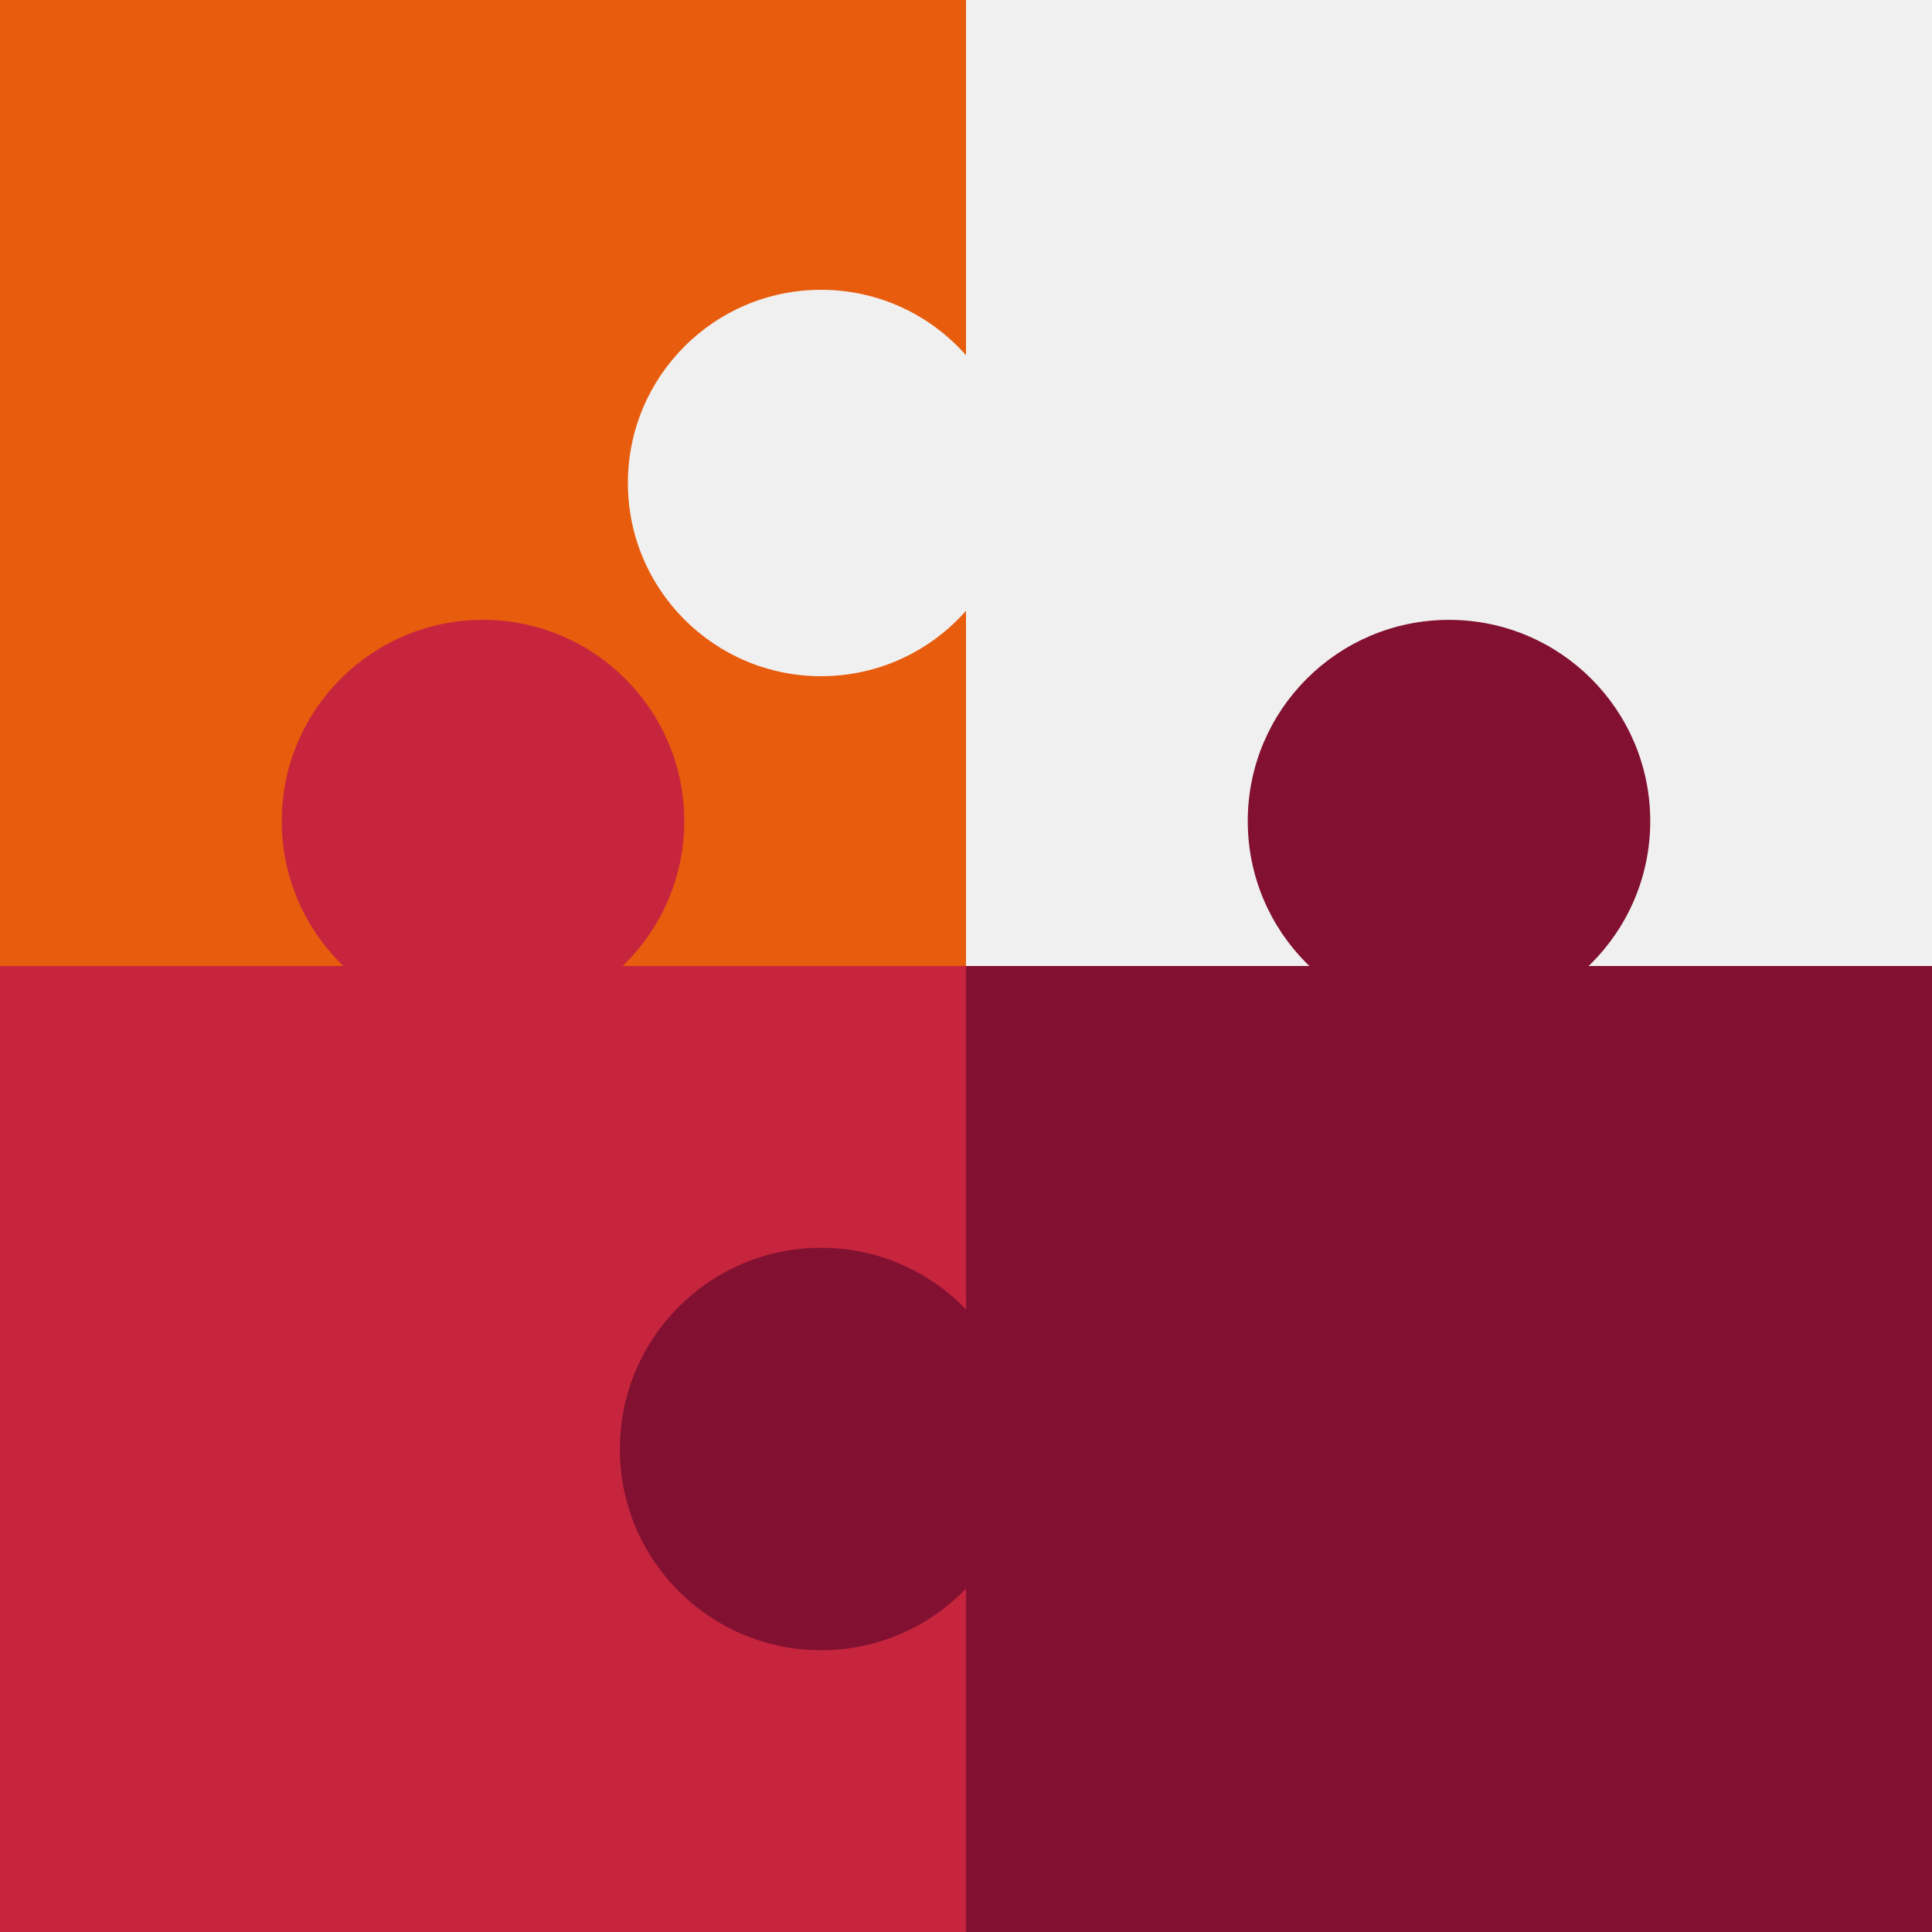
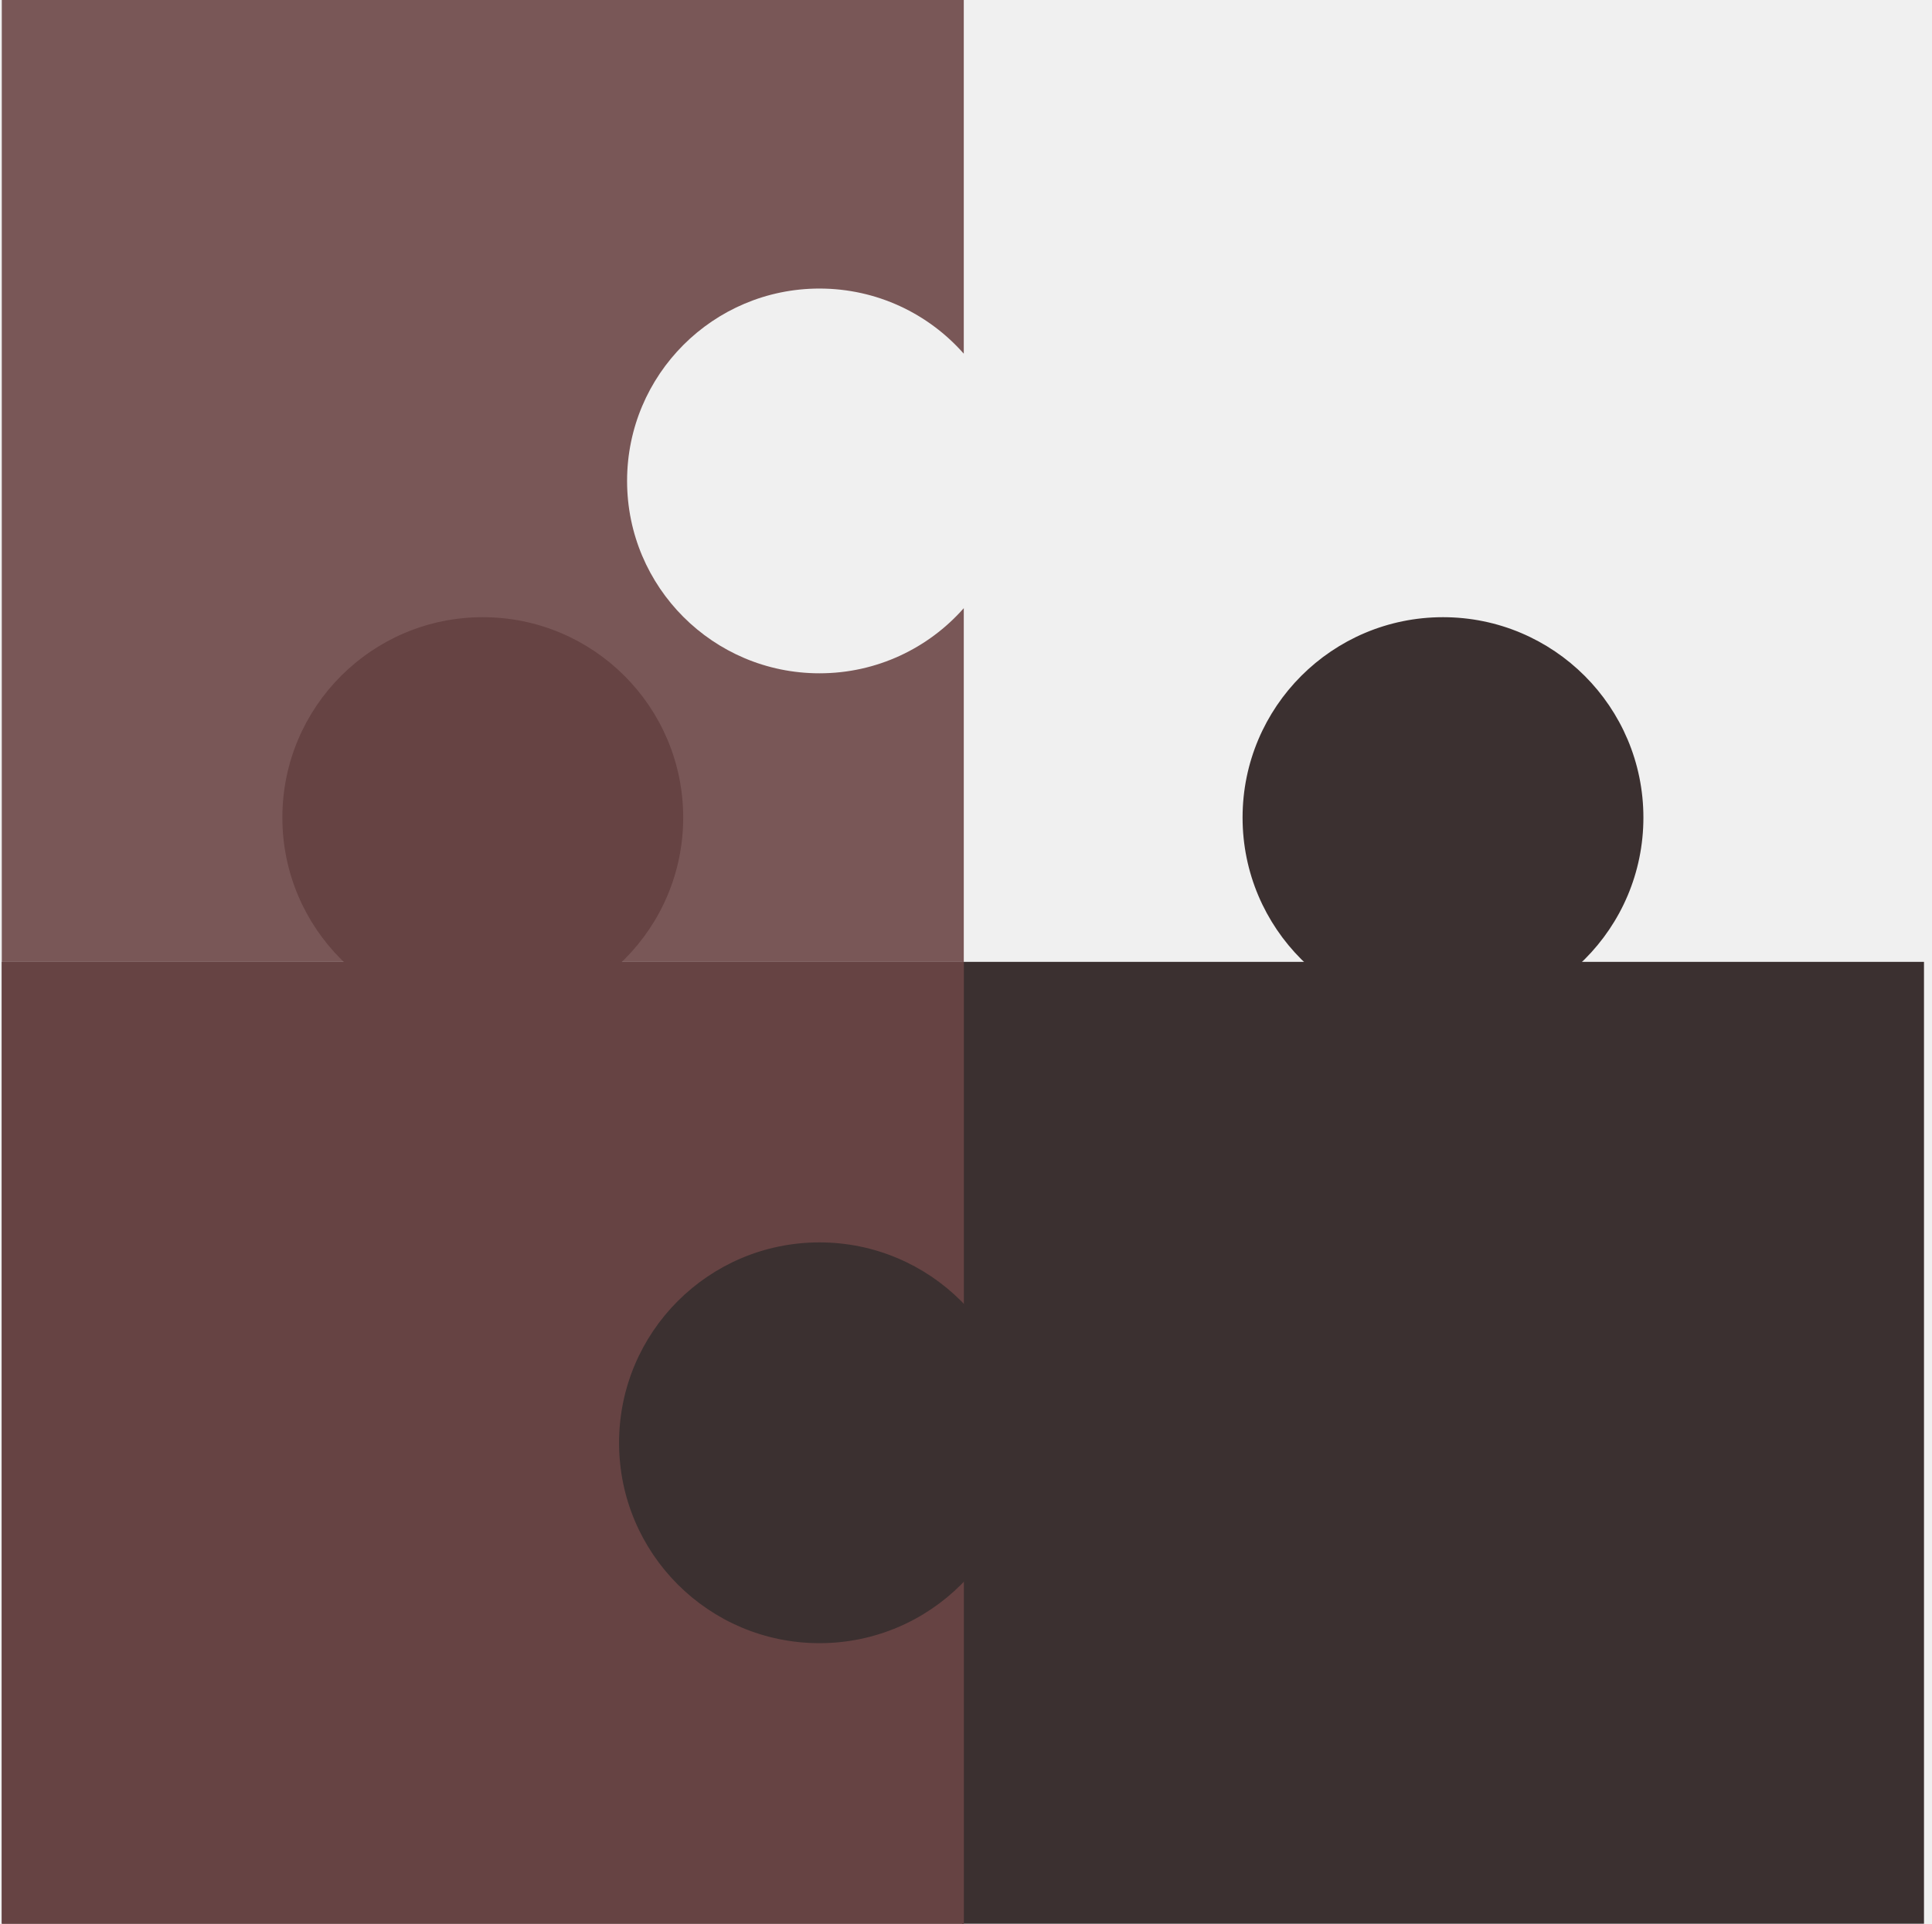
- <svg xmlns="http://www.w3.org/2000/svg" width="240" height="240" viewBox="0 0 240 240" fill="none">
-   <rect x="120" y="120" width="120" height="120" fill="#821131" />
-   <path fill-rule="evenodd" clip-rule="evenodd" d="M120 0H0V120H120V75.875C115.602 80.858 109.168 84 102 84C88.745 84 78 73.255 78 60C78 46.745 88.745 36 102 36C109.168 36 115.602 39.142 120 44.125V0Z" fill="#E85C0D" />
-   <circle cx="180" cy="102" r="24.5" fill="#821131" stroke="#821131" />
-   <circle cx="60" cy="102" r="24.5" fill="#C7253E" stroke="#C7253E" />
-   <path fill-rule="evenodd" clip-rule="evenodd" d="M120 120H0V240H120V195.875C115.602 200.857 109.168 204 102 204C88.745 204 78 193.255 78 180C78 166.745 88.745 156 102 156C109.168 156 115.602 159.143 120 164.125V120Z" fill="#C7253E" />
-   <circle cx="102" cy="180" r="24.5" fill="#821131" stroke="#821131" />
+ <svg xmlns="http://www.w3.org/2000/svg" width="241" height="240" viewBox="0 0 241 240" fill="none">
+   <rect x="120.5" y="120.5" width="119" height="119" fill="#3B3030" stroke="#3B3030" />
+   <path fill-rule="evenodd" clip-rule="evenodd" d="M120.223 0H0.223V120H120.223V75.875C115.825 80.858 109.391 84 102.223 84C88.968 84 78.223 73.255 78.223 60C78.223 46.745 88.968 36 102.223 36C109.391 36 115.825 39.142 120.223 44.125V0Z" fill="#795757" />
+   <circle cx="180" cy="102" r="24.5" fill="#3B3030" stroke="#3B3030" />
+   <circle cx="60.223" cy="102" r="24.5" fill="#664343" stroke="#664343" />
+   <mask id="path-5-inside-1_70_854" fill="white">
+     <path fill-rule="evenodd" clip-rule="evenodd" d="M120.223 120H0.223V240H120.223V195.875C115.825 200.857 109.391 204 102.223 204C88.968 204 78.223 193.255 78.223 180C78.223 166.745 88.968 156 102.223 156C109.391 156 115.825 159.143 120.223 164.125V120Z" />
+   </mask>
+   <path fill-rule="evenodd" clip-rule="evenodd" d="M120.223 120H0.223V240H120.223V195.875C115.825 200.857 109.391 204 102.223 204C88.968 204 78.223 193.255 78.223 180C78.223 166.745 88.968 156 102.223 156C109.391 156 115.825 159.143 120.223 164.125V120Z" fill="#664343" />
+   <path d="M0.223 120V119H-0.777V120H0.223ZM120.223 120H121.223V119H120.223V120ZM0.223 240H-0.777V241H0.223V240ZM120.223 240V241H121.223V240H120.223ZM120.223 195.875H121.223V193.231L119.473 195.213L120.223 195.875ZM120.223 164.125L119.473 164.787L121.223 166.769V164.125H120.223ZM0.223 121H120.223V119H0.223V121ZM1.223 240V120H-0.777V240H1.223ZM120.223 239H0.223V241H120.223V239ZM119.223 195.875V240H121.223V195.875H119.223ZM119.473 195.213C115.257 199.99 109.092 203 102.223 203V205C109.69 205 116.393 201.725 120.972 196.537L119.473 195.213ZM102.223 203C89.52 203 79.223 192.703 79.223 180H77.223C77.223 193.807 88.415 205 102.223 205V203ZM79.223 180C79.223 167.297 89.52 157 102.223 157V155C88.415 155 77.223 166.193 77.223 180H79.223ZM102.223 157C109.092 157 115.257 160.01 119.473 164.787L120.972 163.463C116.393 158.275 109.69 155 102.223 155V157ZM119.223 120V164.125H121.223V120H119.223Z" fill="#664343" mask="url(#path-5-inside-1_70_854)" />
+   <circle cx="102.223" cy="180" r="24.5" fill="#3B3030" stroke="#3B3030" />
</svg>
